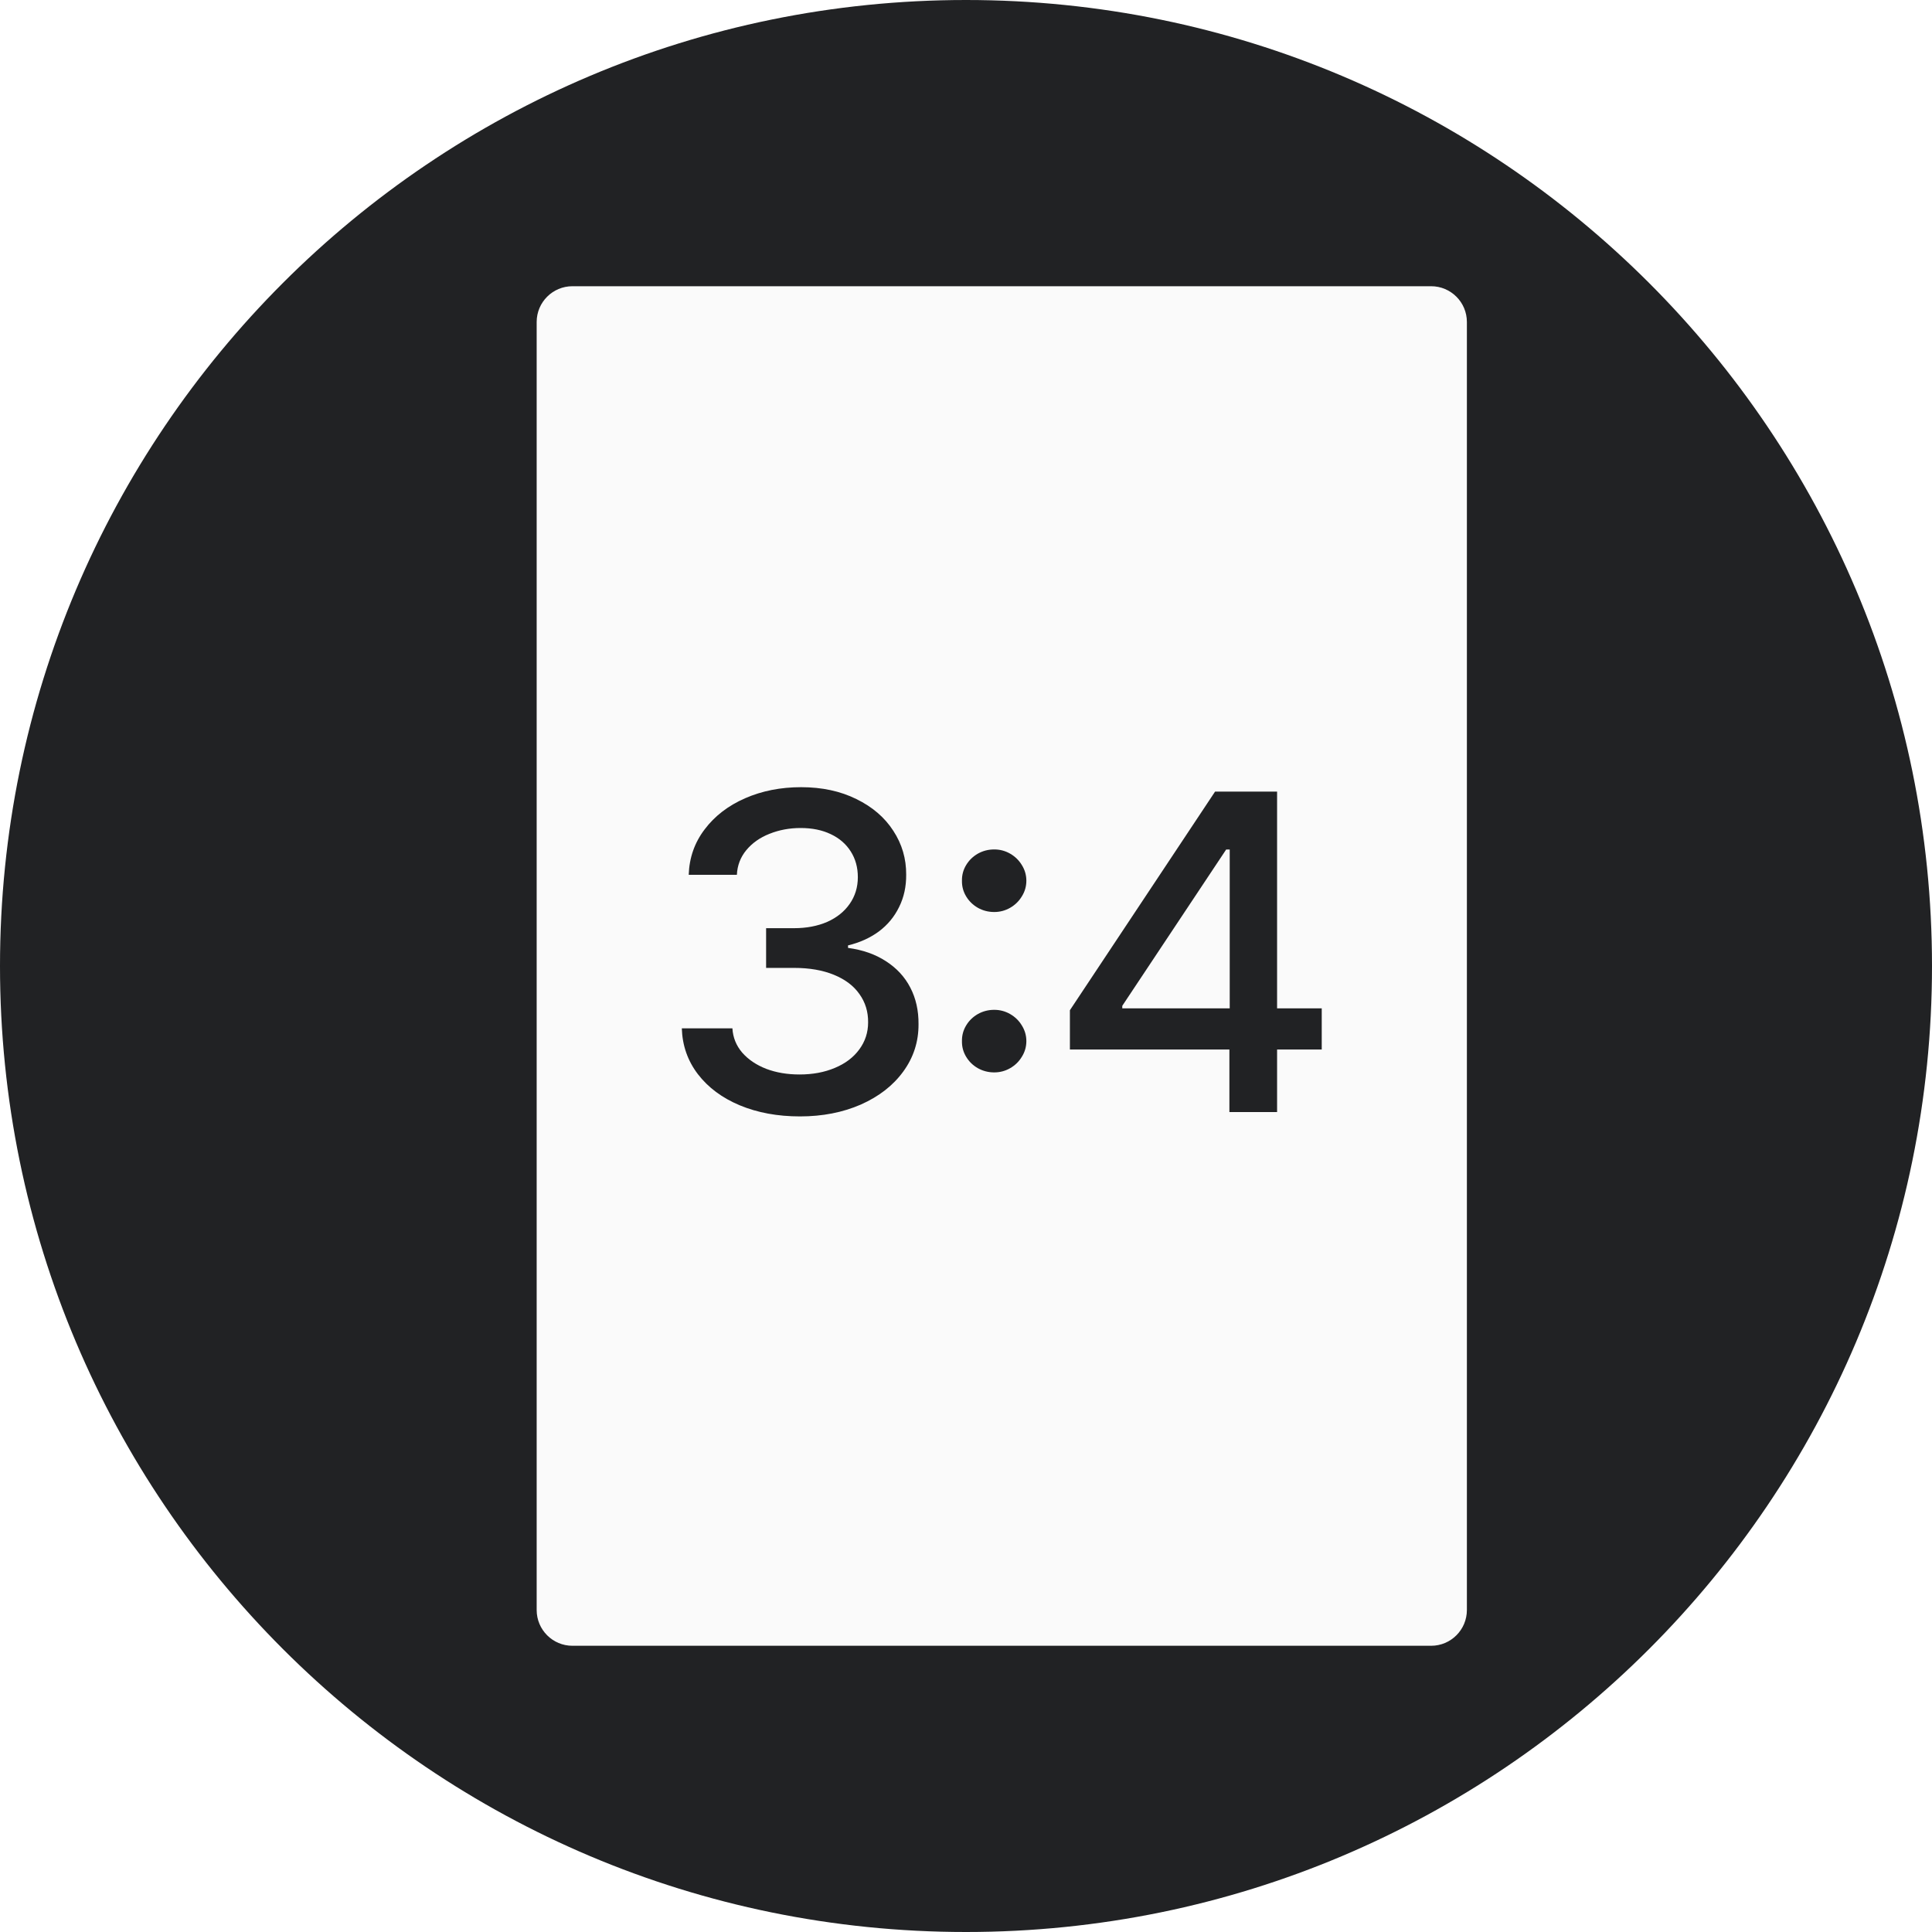
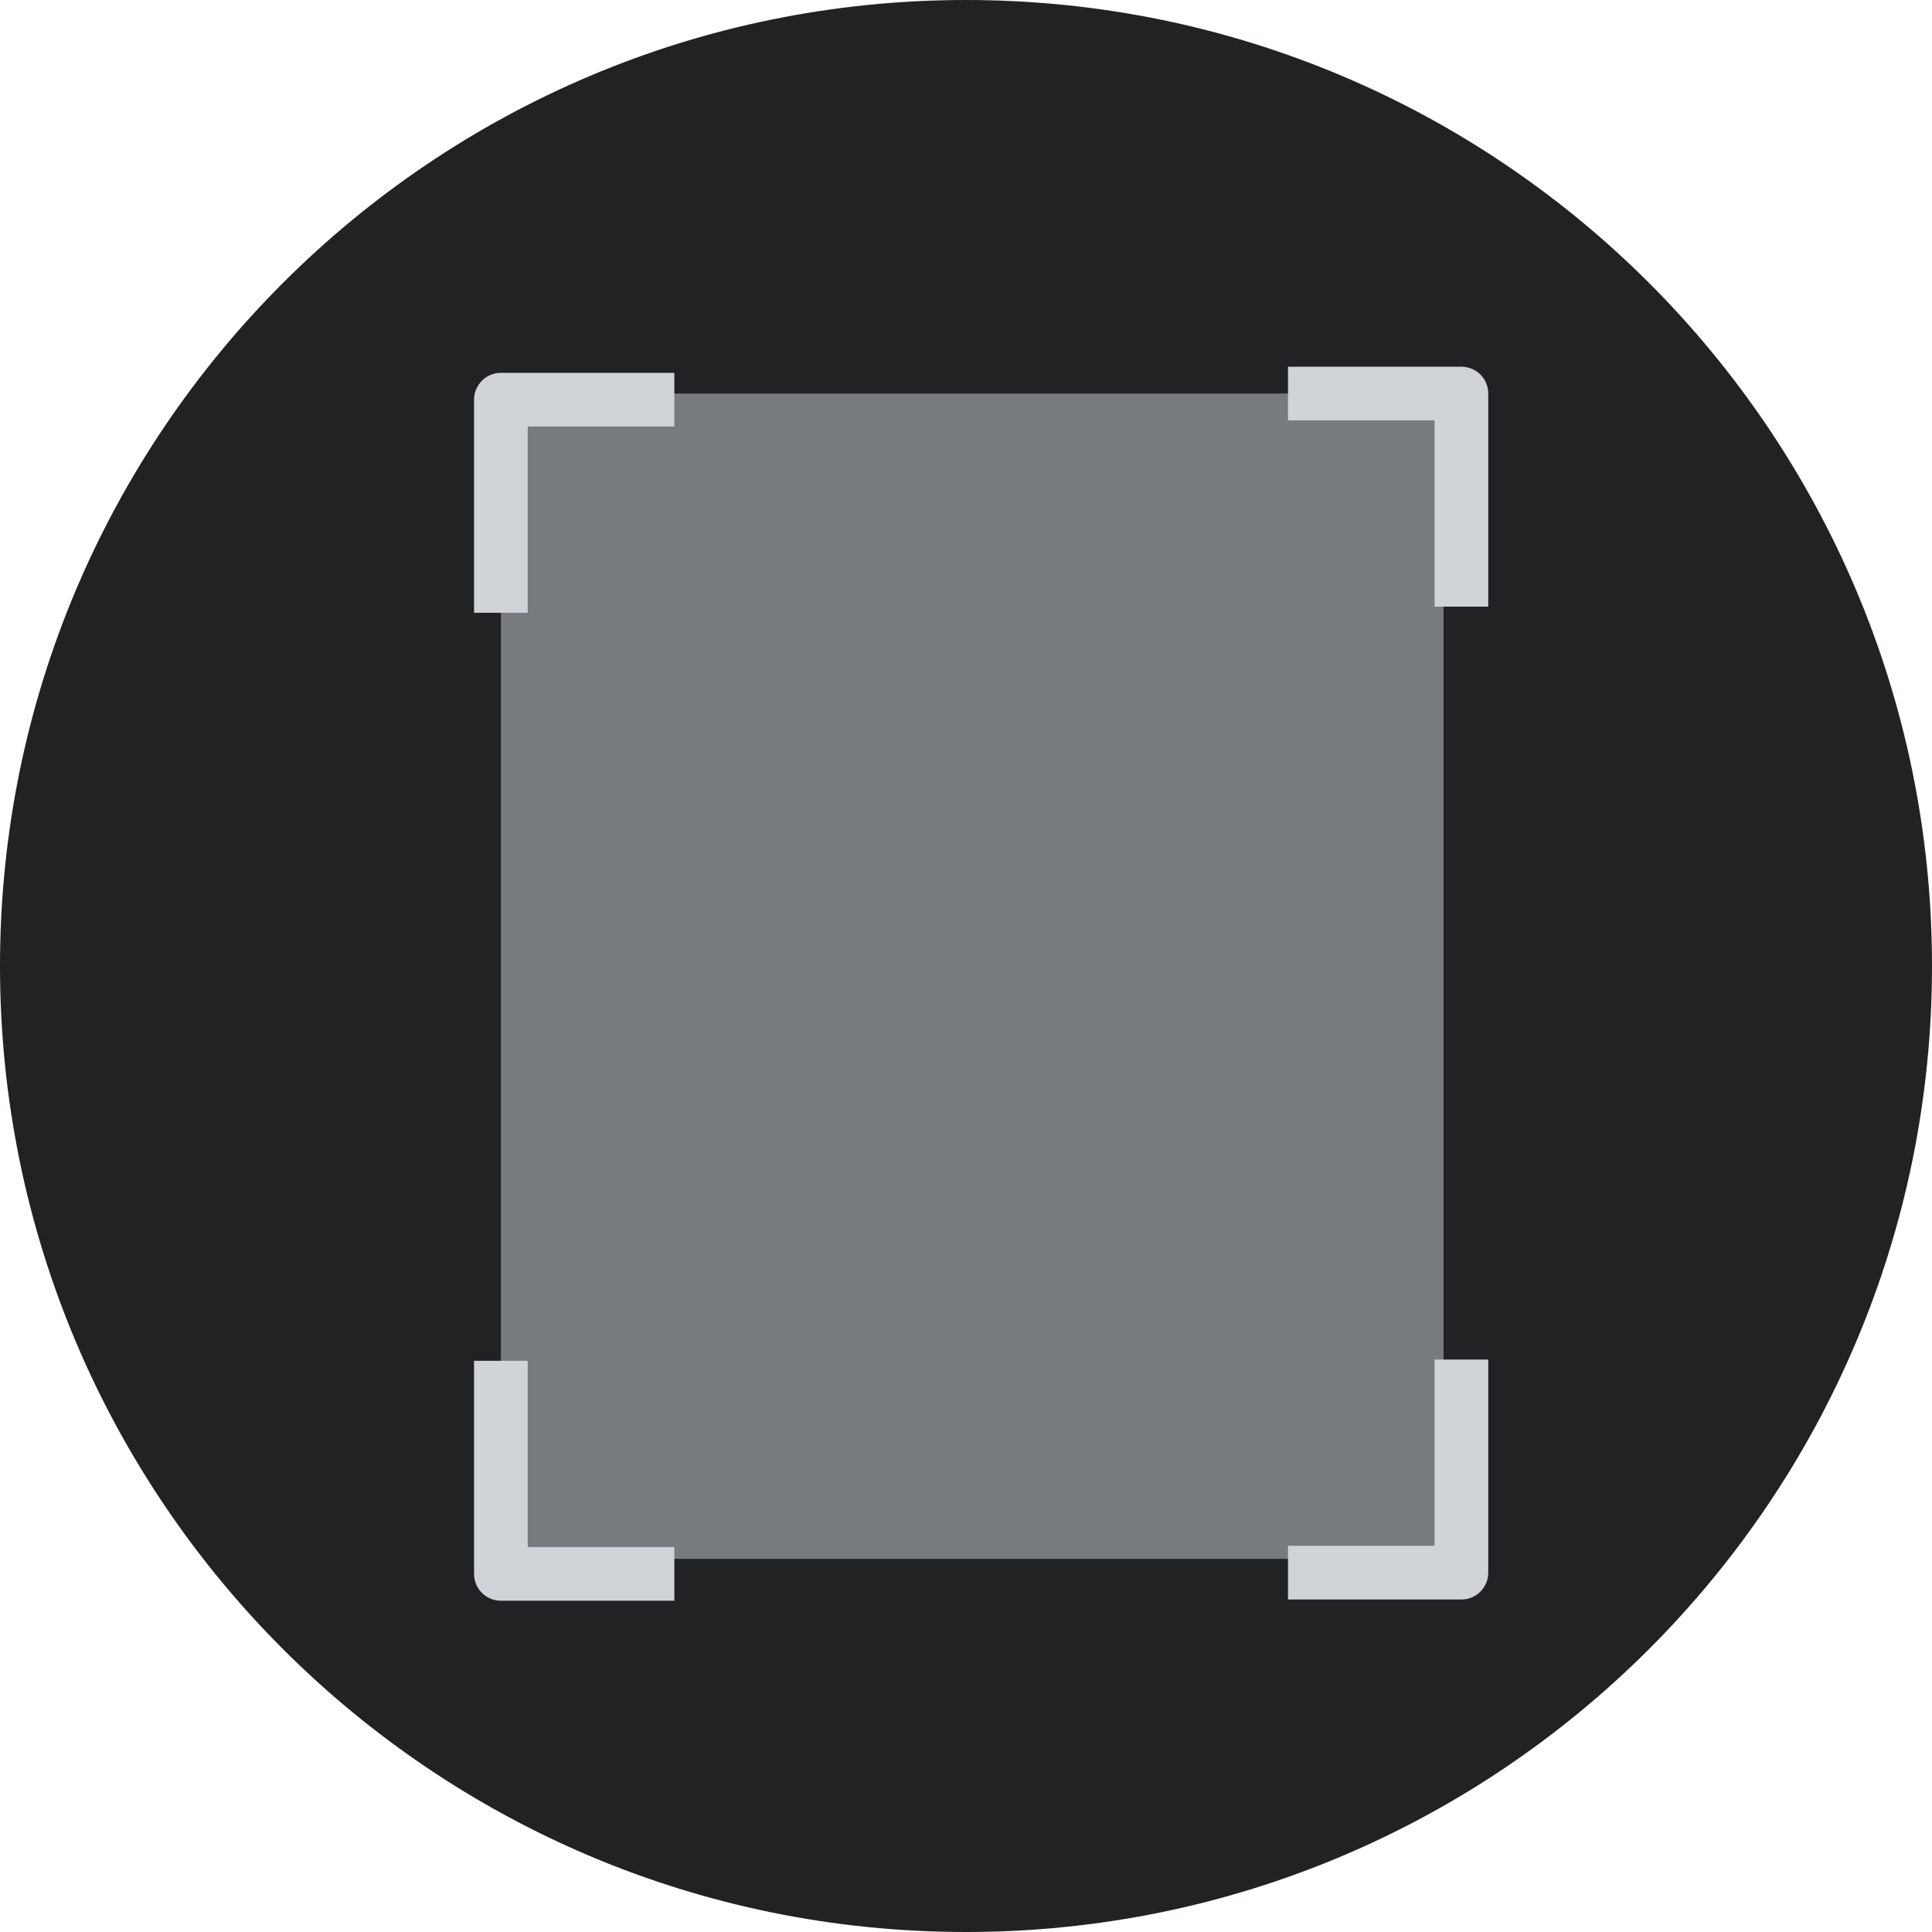
<svg xmlns="http://www.w3.org/2000/svg" width="54" height="54" viewBox="0 0 54 54" fill="none">
  <circle cx="27" cy="27" r="27" fill="#212224" />
-   <rect x="15" y="8" width="26" height="38" rx="1" fill="#FAFAFA" />
-   <path d="M29.904 28.236L33.962 22.125H35.695V28.183H36.943V29.334H35.695V31.083H34.362V29.334H29.904V28.236ZM34.371 28.183V23.744H34.272L31.368 28.113V28.183H34.371Z" fill="#212224" />
-   <path d="M27.789 29.974C27.625 29.974 27.472 29.935 27.331 29.856C27.194 29.778 27.084 29.671 27.004 29.537C26.923 29.403 26.884 29.257 26.887 29.1C26.884 28.942 26.923 28.797 27.004 28.662C27.084 28.528 27.194 28.422 27.331 28.343C27.472 28.264 27.625 28.225 27.789 28.225C27.948 28.225 28.096 28.264 28.234 28.343C28.371 28.422 28.48 28.528 28.561 28.662C28.645 28.797 28.687 28.942 28.687 29.1C28.687 29.257 28.645 29.403 28.561 29.537C28.48 29.671 28.371 29.778 28.234 29.856C28.096 29.935 27.948 29.974 27.789 29.974ZM27.789 25.491C27.625 25.491 27.472 25.452 27.331 25.373C27.194 25.294 27.084 25.188 27.004 25.054C26.923 24.92 26.884 24.774 26.887 24.616C26.884 24.459 26.923 24.313 27.004 24.179C27.084 24.045 27.194 23.939 27.331 23.86C27.472 23.781 27.625 23.742 27.789 23.742C27.948 23.742 28.096 23.781 28.234 23.86C28.371 23.939 28.48 24.045 28.561 24.179C28.645 24.313 28.687 24.459 28.687 24.616C28.687 24.774 28.645 24.92 28.561 25.054C28.48 25.188 28.371 25.294 28.234 25.373C28.096 25.452 27.948 25.491 27.789 25.491Z" fill="#212224" />
-   <path d="M22.36 31.204C21.735 31.204 21.174 31.101 20.677 30.894C20.183 30.687 19.793 30.397 19.506 30.023C19.221 29.65 19.072 29.223 19.057 28.742H20.471C20.486 28.998 20.577 29.224 20.744 29.42C20.915 29.615 21.14 29.767 21.418 29.875C21.696 29.98 22.006 30.032 22.347 30.032C22.715 30.032 23.044 29.971 23.335 29.848C23.628 29.726 23.855 29.554 24.017 29.332C24.181 29.111 24.264 28.858 24.264 28.576C24.267 28.278 24.186 28.014 24.021 27.784C23.86 27.554 23.622 27.374 23.308 27.246C22.996 27.118 22.625 27.053 22.194 27.053H21.413V25.943H22.194C22.542 25.943 22.85 25.884 23.119 25.768C23.389 25.648 23.598 25.48 23.748 25.265C23.9 25.049 23.977 24.799 23.977 24.517C23.977 24.245 23.911 24.006 23.779 23.799C23.647 23.589 23.46 23.428 23.218 23.314C22.979 23.2 22.699 23.143 22.378 23.143C22.067 23.143 21.777 23.197 21.508 23.305C21.241 23.41 21.026 23.562 20.861 23.76C20.697 23.958 20.608 24.189 20.596 24.451H19.25C19.265 23.976 19.413 23.553 19.694 23.183C19.975 22.809 20.352 22.519 20.825 22.312C21.298 22.105 21.82 22.002 22.392 22.002C22.976 22.002 23.49 22.113 23.936 22.334C24.385 22.553 24.729 22.849 24.969 23.222C25.211 23.592 25.331 24.001 25.328 24.447C25.331 24.779 25.265 25.081 25.13 25.352C24.998 25.623 24.81 25.851 24.565 26.034C24.319 26.215 24.032 26.345 23.703 26.424V26.494C24.113 26.549 24.466 26.673 24.762 26.866C25.061 27.058 25.289 27.304 25.444 27.605C25.6 27.905 25.676 28.245 25.673 28.624C25.676 29.114 25.534 29.555 25.247 29.949C24.963 30.34 24.568 30.647 24.062 30.872C23.556 31.093 22.989 31.204 22.36 31.204Z" fill="#212224" />
+   <rect opacity="0.5" x="14" y="11" width="26.348" height="32.571" fill="#D0D3D7" />
+   <path d="M40.847 38V43.956H36" stroke="#D0D3D7" stroke-width="1.5" stroke-linejoin="round" />
+   <path d="M14 38.035V43.991H18.848" stroke="#D0D3D7" stroke-width="1.5" stroke-linejoin="round" />
+   <path d="M40.847 16.956V11H36" stroke="#D0D3D7" stroke-width="1.5" stroke-linejoin="round" />
+   <path d="M14 17.127V11.171H18.848" stroke="#D0D3D7" stroke-width="1.5" stroke-linejoin="round" />
</svg>
